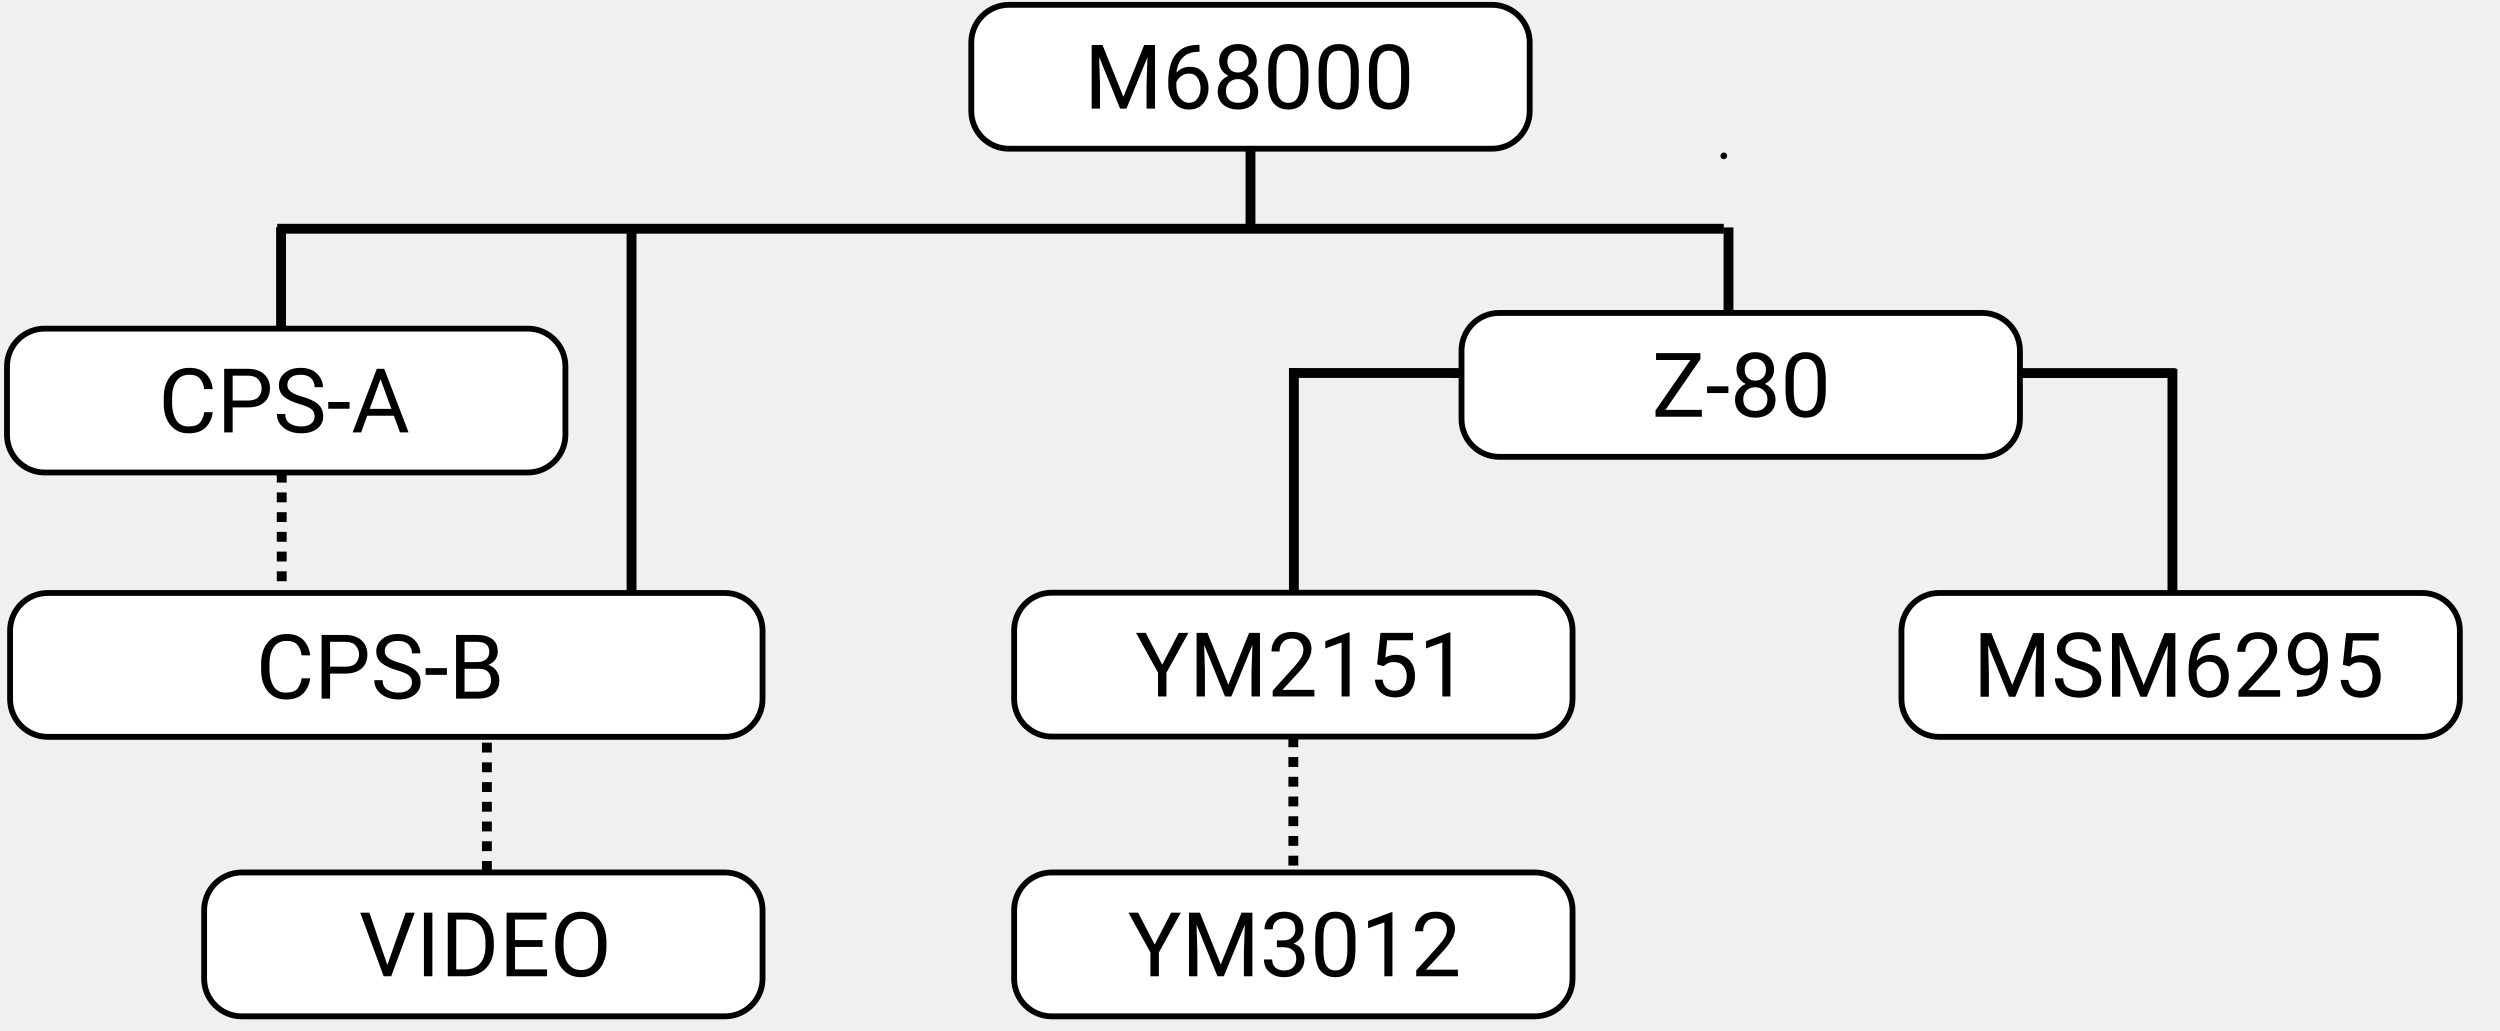
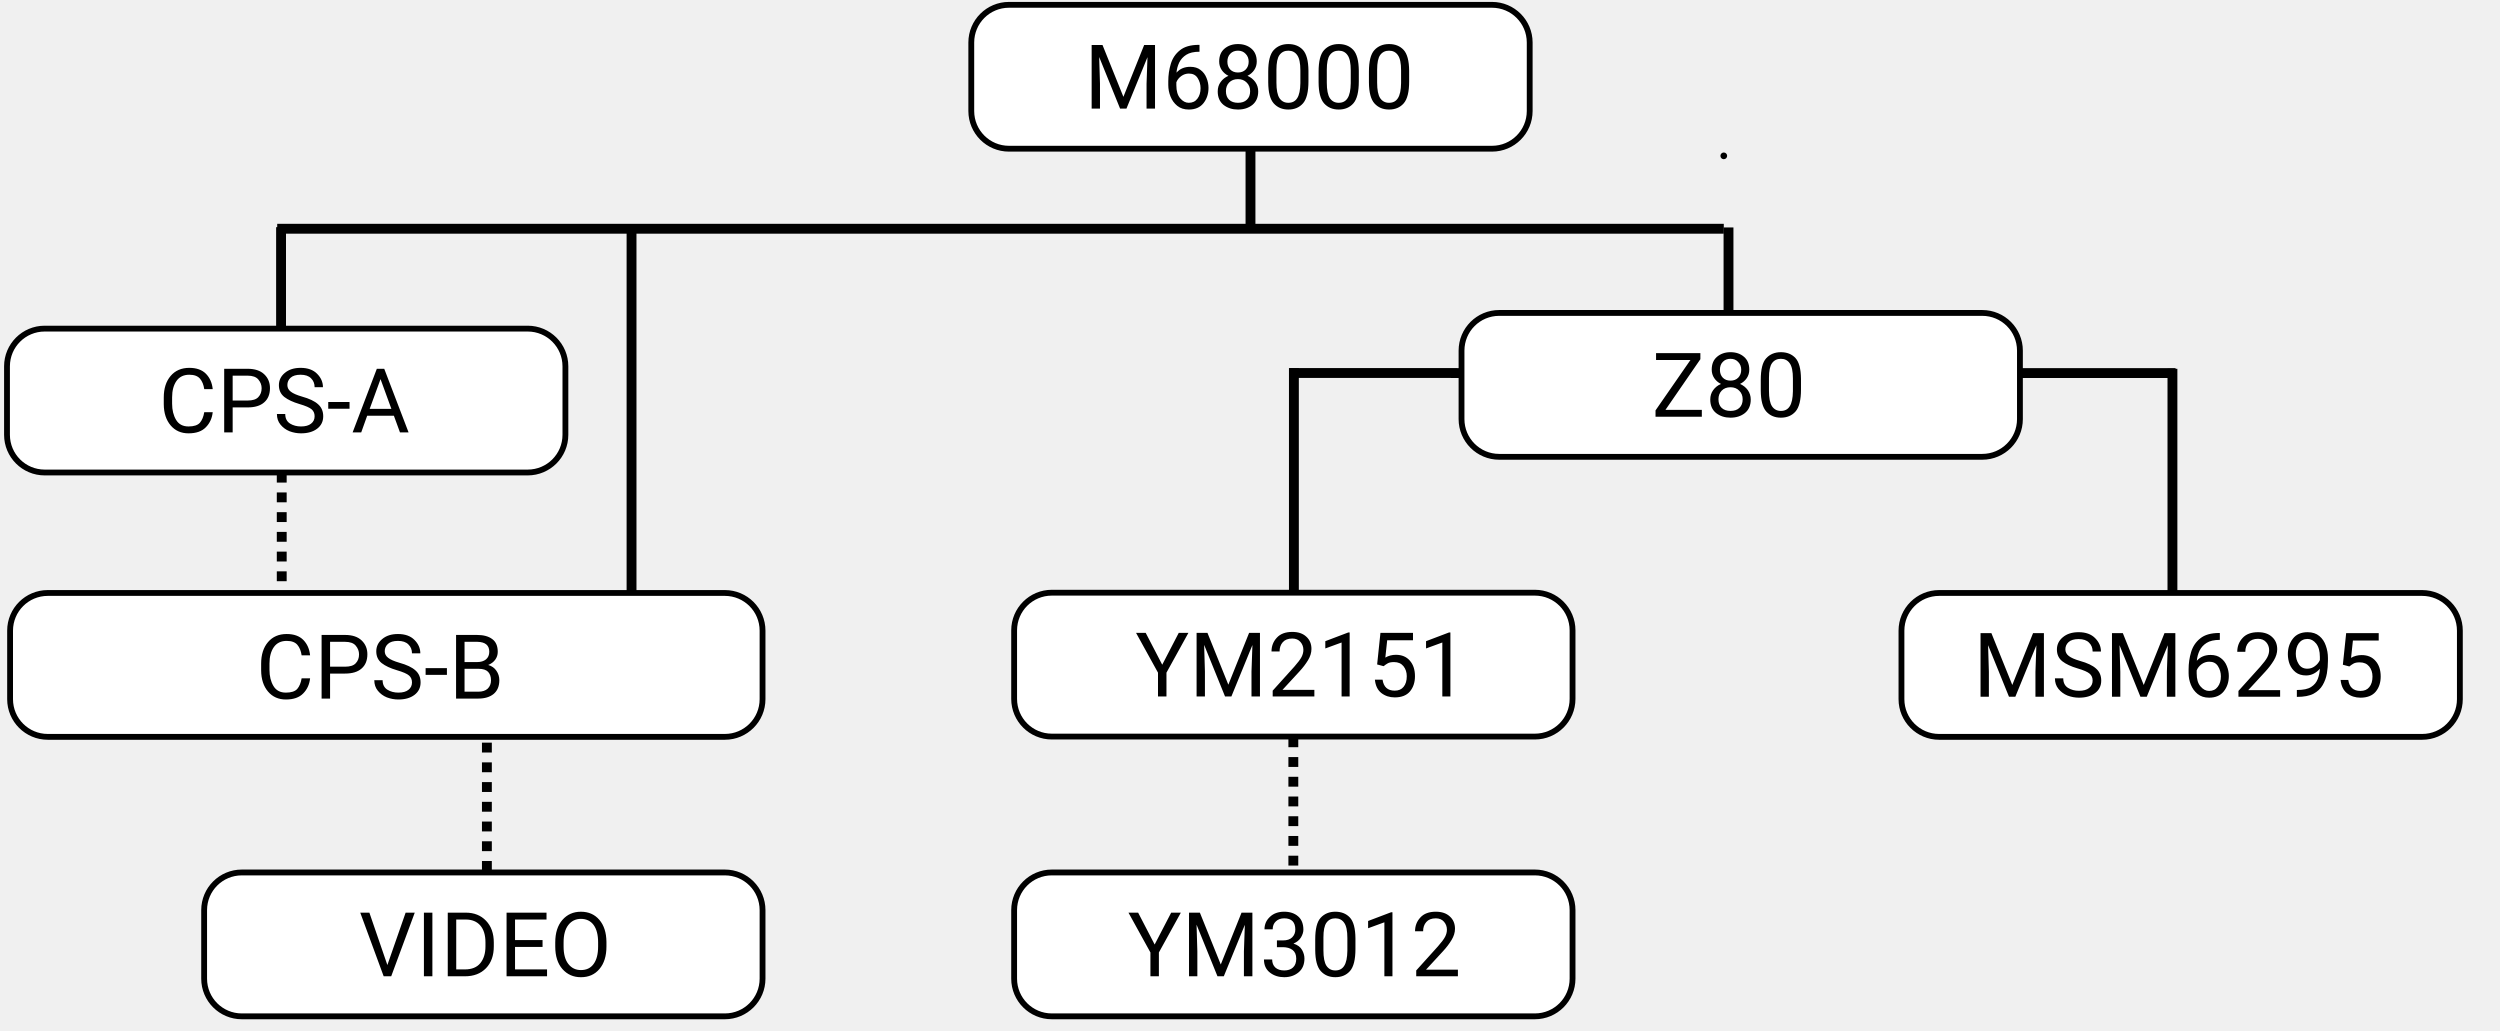
<svg xmlns="http://www.w3.org/2000/svg" width="295.275mm" height="121.694mm" viewBox="0 0 295.275 121.694" version="1.1" id="svg5">
  <defs id="defs2" />
  <g id="layer1" transform="translate(-1.788925,-101.4838)">
    <path style="fill:none;stroke:#000000;stroke-width:1.165;stroke-linecap:butt;stroke-linejoin:miter;stroke-miterlimit:4;stroke-dasharray:none;stroke-dashoffset:0;stroke-opacity:1" d="m 154.611,144.972 0,32.918" id="path6209-5-7" />
    <path style="fill:none;stroke:#000000;stroke-width:1.165;stroke-linecap:butt;stroke-linejoin:miter;stroke-miterlimit:4;stroke-dasharray:none;stroke-opacity:1" d="m 205.943,128.348 0,17.272" id="path6209-2-3" />
    <path style="fill:none;stroke:#000000;stroke-width:1.165;stroke-linecap:butt;stroke-linejoin:miter;stroke-miterlimit:4;stroke-dasharray:none;stroke-opacity:1" d="m 258.376,145.042 0,33.182" id="path6209-2-3-3" />
    <path style="fill:none;stroke:#000000;stroke-width:1.165;stroke-linecap:butt;stroke-linejoin:miter;stroke-miterlimit:4;stroke-dasharray:none;stroke-opacity:1" d="M 34.531,128.501 H 205.385" id="path1711" />
    <path style="fill:none;stroke:#000000;stroke-width:1.165;stroke-linecap:butt;stroke-linejoin:miter;stroke-miterlimit:4;stroke-dasharray:none;stroke-opacity:1" d="m 154.053,145.541 104.691,0.009" id="path1711-3" />
    <circle id="path1713" style="fill:#000000;stroke:none;stroke-width:0.265" cx="205.385" cy="119.891" r="0.397" />
    <circle id="path1713-2" style="fill:#000000;stroke:none;stroke-width:0.265" cx="150.349" cy="110.746" r="0.397" />
    <g id="g7130">
      <path style="fill:none;stroke:#000000;stroke-width:1.165;stroke-linecap:butt;stroke-linejoin:miter;stroke-miterlimit:4;stroke-dasharray:none;stroke-opacity:1" d="m 149.484,114.372 0,14.203" id="path6209-2-3-38" />
      <g id="g7123" transform="translate(0.8800413)">
        <rect style="fill:#ffffff;fill-opacity:1;stroke:#000000;stroke-width:0.688;stroke-miterlimit:4;stroke-dasharray:none" id="rect1174" width="65.954" height="16.994" x="115.627" y="102.054" ry="4.451" />
        <text xml:space="preserve" style="font-style:normal;font-weight:normal;font-size:10.583px;line-height:1.25;font-family:sans-serif;fill:#000000;fill-opacity:1;stroke:none;stroke-width:0.265" x="128.967" y="114.313" id="text2390">
          <tspan id="tspan2388" style="font-style:normal;font-variant:normal;font-weight:normal;font-stretch:normal;font-family:Roboto;-inkscape-font-specification:Roboto;stroke-width:0.265" x="128.967" y="114.313">M68000</tspan>
        </text>
      </g>
    </g>
    <g id="g8009" transform="translate(0,22.42548)">
      <rect style="fill:#ffffff;fill-opacity:1;stroke:#000000;stroke-width:0.688;stroke-miterlimit:4;stroke-dasharray:none" id="rect1174-1" width="65.954" height="16.994" x="226.37" y="149.095" ry="4.451" />
      <text xml:space="preserve" style="font-style:normal;font-weight:normal;font-size:10.583px;line-height:1.25;font-family:sans-serif;fill:#000000;fill-opacity:1;stroke:none;stroke-width:0.265" x="234.834" y="161.354" id="text2390-43">
        <tspan id="tspan2388-7" style="font-style:normal;font-variant:normal;font-weight:normal;font-stretch:normal;font-family:Roboto;-inkscape-font-specification:Roboto;stroke-width:0.265" x="234.834" y="161.354">MSM6295</tspan>
      </text>
    </g>
    <path style="fill:none;stroke:#000000;stroke-width:1.165;stroke-linecap:butt;stroke-linejoin:miter;stroke-miterlimit:4;stroke-dasharray:1.165, 1.165;stroke-dashoffset:0;stroke-opacity:1" d="m 154.545,176.921 0,36.96" id="path6209-2" />
    <g id="g7988" transform="translate(4.661406,22.72081)">
      <rect style="fill:#ffffff;fill-opacity:1;stroke:#000000;stroke-width:0.688;stroke-miterlimit:4;stroke-dasharray:none" id="rect1174-8" width="65.954" height="16.994" x="116.907" y="148.766" ry="4.451" />
      <text xml:space="preserve" style="font-style:normal;font-weight:normal;font-size:10.583px;line-height:1.25;font-family:sans-serif;fill:#000000;fill-opacity:1;stroke:none;stroke-width:0.265" x="131.228" y="161.026" id="text2390-43-2">
        <tspan id="tspan2388-7-6" style="font-style:normal;font-variant:normal;font-weight:normal;font-stretch:normal;font-family:Roboto;-inkscape-font-specification:Roboto;stroke-width:0.265" x="131.228" y="161.026">YM2151</tspan>
      </text>
    </g>
    <g id="g7993" transform="translate(-0.4167117,31.22085)">
      <rect style="fill:#ffffff;fill-opacity:1;stroke:#000000;stroke-width:0.688;stroke-miterlimit:4;stroke-dasharray:none" id="rect1174-59" width="65.954" height="16.994" x="121.985" y="173.309" ry="4.451" />
      <text xml:space="preserve" style="font-style:normal;font-weight:normal;font-size:10.583px;line-height:1.25;font-family:sans-serif;fill:#000000;fill-opacity:1;stroke:none;stroke-width:0.265" x="135.412" y="185.569" id="text2390-43-2-2">
        <tspan id="tspan2388-7-6-8" style="font-style:normal;font-variant:normal;font-weight:normal;font-stretch:normal;font-family:Roboto;-inkscape-font-specification:Roboto;stroke-width:0.265" x="135.412" y="185.569">YM3012</tspan>
      </text>
    </g>
    <path style="fill:none;stroke:#000000;stroke-width:1.165;stroke-linecap:butt;stroke-linejoin:miter;stroke-miterlimit:4;stroke-dasharray:1.165, 1.165;stroke-dashoffset:0;stroke-opacity:1" d="m 35.064,152.656 v 26.281" id="path6209" />
    <path style="fill:none;stroke:#000000;stroke-width:1.165;stroke-linecap:butt;stroke-linejoin:miter;stroke-miterlimit:4;stroke-dasharray:none;stroke-dashoffset:0;stroke-opacity:1" d="m 34.985,128.314 0,12.581" id="path6209-5" />
    <path style="fill:none;stroke:#000000;stroke-width:1.165;stroke-linecap:butt;stroke-linejoin:miter;stroke-miterlimit:4;stroke-dasharray:none;stroke-opacity:1" d="m 76.38,128.397 c 0,47.562 0,31.447 0,50.335" id="path6209-9" />
    <path style="fill:none;stroke:#000000;stroke-width:1.165;stroke-linecap:butt;stroke-linejoin:miter;stroke-miterlimit:4;stroke-dasharray:1.165, 1.165;stroke-dashoffset:0;stroke-opacity:1" d="m 59.295,179.878 0,30.064" id="path6209-1" />
    <g id="g7968" transform="translate(-2.708626,32.16009)">
      <rect style="fill:#ffffff;fill-opacity:1;stroke:#000000;stroke-width:0.688;stroke-miterlimit:4;stroke-dasharray:none" id="rect1174-7" width="65.954" height="16.994" x="28.608" y="172.37" ry="4.451" />
      <text xml:space="preserve" style="font-style:normal;font-weight:normal;font-size:10.583px;line-height:1.25;font-family:sans-serif;fill:#000000;fill-opacity:1;stroke:none;stroke-width:0.265" x="46.891" y="184.629" id="text2390-43-2-3">
        <tspan id="tspan2388-7-6-3" style="font-style:normal;font-variant:normal;font-weight:normal;font-stretch:normal;font-family:Roboto;-inkscape-font-specification:Roboto;stroke-width:0.265" x="46.891" y="184.629">VIDEO</tspan>
      </text>
    </g>
    <g id="g7625" transform="translate(-13.60638,14.39996)">
      <rect style="fill:#ffffff;fill-opacity:1;stroke:#000000;stroke-width:0.688;stroke-miterlimit:4;stroke-dasharray:none" id="rect1174-5" width="65.954" height="16.994" x="16.222" y="125.897" ry="4.451" />
      <text xml:space="preserve" style="font-style:normal;font-weight:normal;font-size:10.583px;line-height:1.25;font-family:sans-serif;fill:#000000;fill-opacity:1;stroke:none;stroke-width:0.265" x="34.115" y="138.156" id="text2390-43-2-2-6">
        <tspan id="tspan2388-7-6-8-8" style="font-style:normal;font-variant:normal;font-weight:normal;font-stretch:normal;font-family:Roboto;-inkscape-font-specification:Roboto;stroke-width:0.265" x="34.115" y="138.156">CPS-A</tspan>
      </text>
    </g>
    <rect style="fill:#ffffff;fill-opacity:1;stroke:#000000;stroke-width:0.688;stroke-miterlimit:4;stroke-dasharray:none" id="rect1174-9" width="88.873" height="16.994" x="2.98" y="171.52" ry="4.451" />
    <text xml:space="preserve" style="font-style:normal;font-weight:normal;font-size:10.583px;line-height:1.25;font-family:sans-serif;fill:#000000;fill-opacity:1;stroke:none;stroke-width:0.265" x="32.009" y="183.994" id="text2390-43-2-2-6-7">
      <tspan id="tspan2388-7-6-8-8-9" style="font-style:normal;font-variant:normal;font-weight:normal;font-stretch:normal;font-family:Roboto;-inkscape-font-specification:Roboto;stroke-width:0.265" x="32.009" y="183.994">CPS-B</tspan>
    </text>
    <g id="g8014" transform="translate(3.54205,12.79144)">
      <rect style="fill:#ffffff;fill-opacity:1;stroke:#000000;stroke-width:0.688;stroke-miterlimit:4;stroke-dasharray:none" id="rect1174-6" width="65.954" height="16.994" x="170.867" y="125.653" ry="4.451" />
      <text xml:space="preserve" style="font-style:normal;font-weight:normal;font-size:10.583px;line-height:1.25;font-family:sans-serif;fill:#000000;fill-opacity:1;stroke:none;stroke-width:0.265" x="193.328" y="137.912" id="text2390-4">
-         <tspan id="tspan2388-3" style="font-style:normal;font-variant:normal;font-weight:normal;font-stretch:normal;font-family:Roboto;-inkscape-font-specification:Roboto;stroke-width:0.265" x="193.328" y="137.912">Z-80</tspan>
+         <tspan id="tspan2388-3" style="font-style:normal;font-variant:normal;font-weight:normal;font-stretch:normal;font-family:Roboto;-inkscape-font-specification:Roboto;stroke-width:0.265" x="193.328" y="137.912">Z80</tspan>
      </text>
    </g>
  </g>
</svg>
